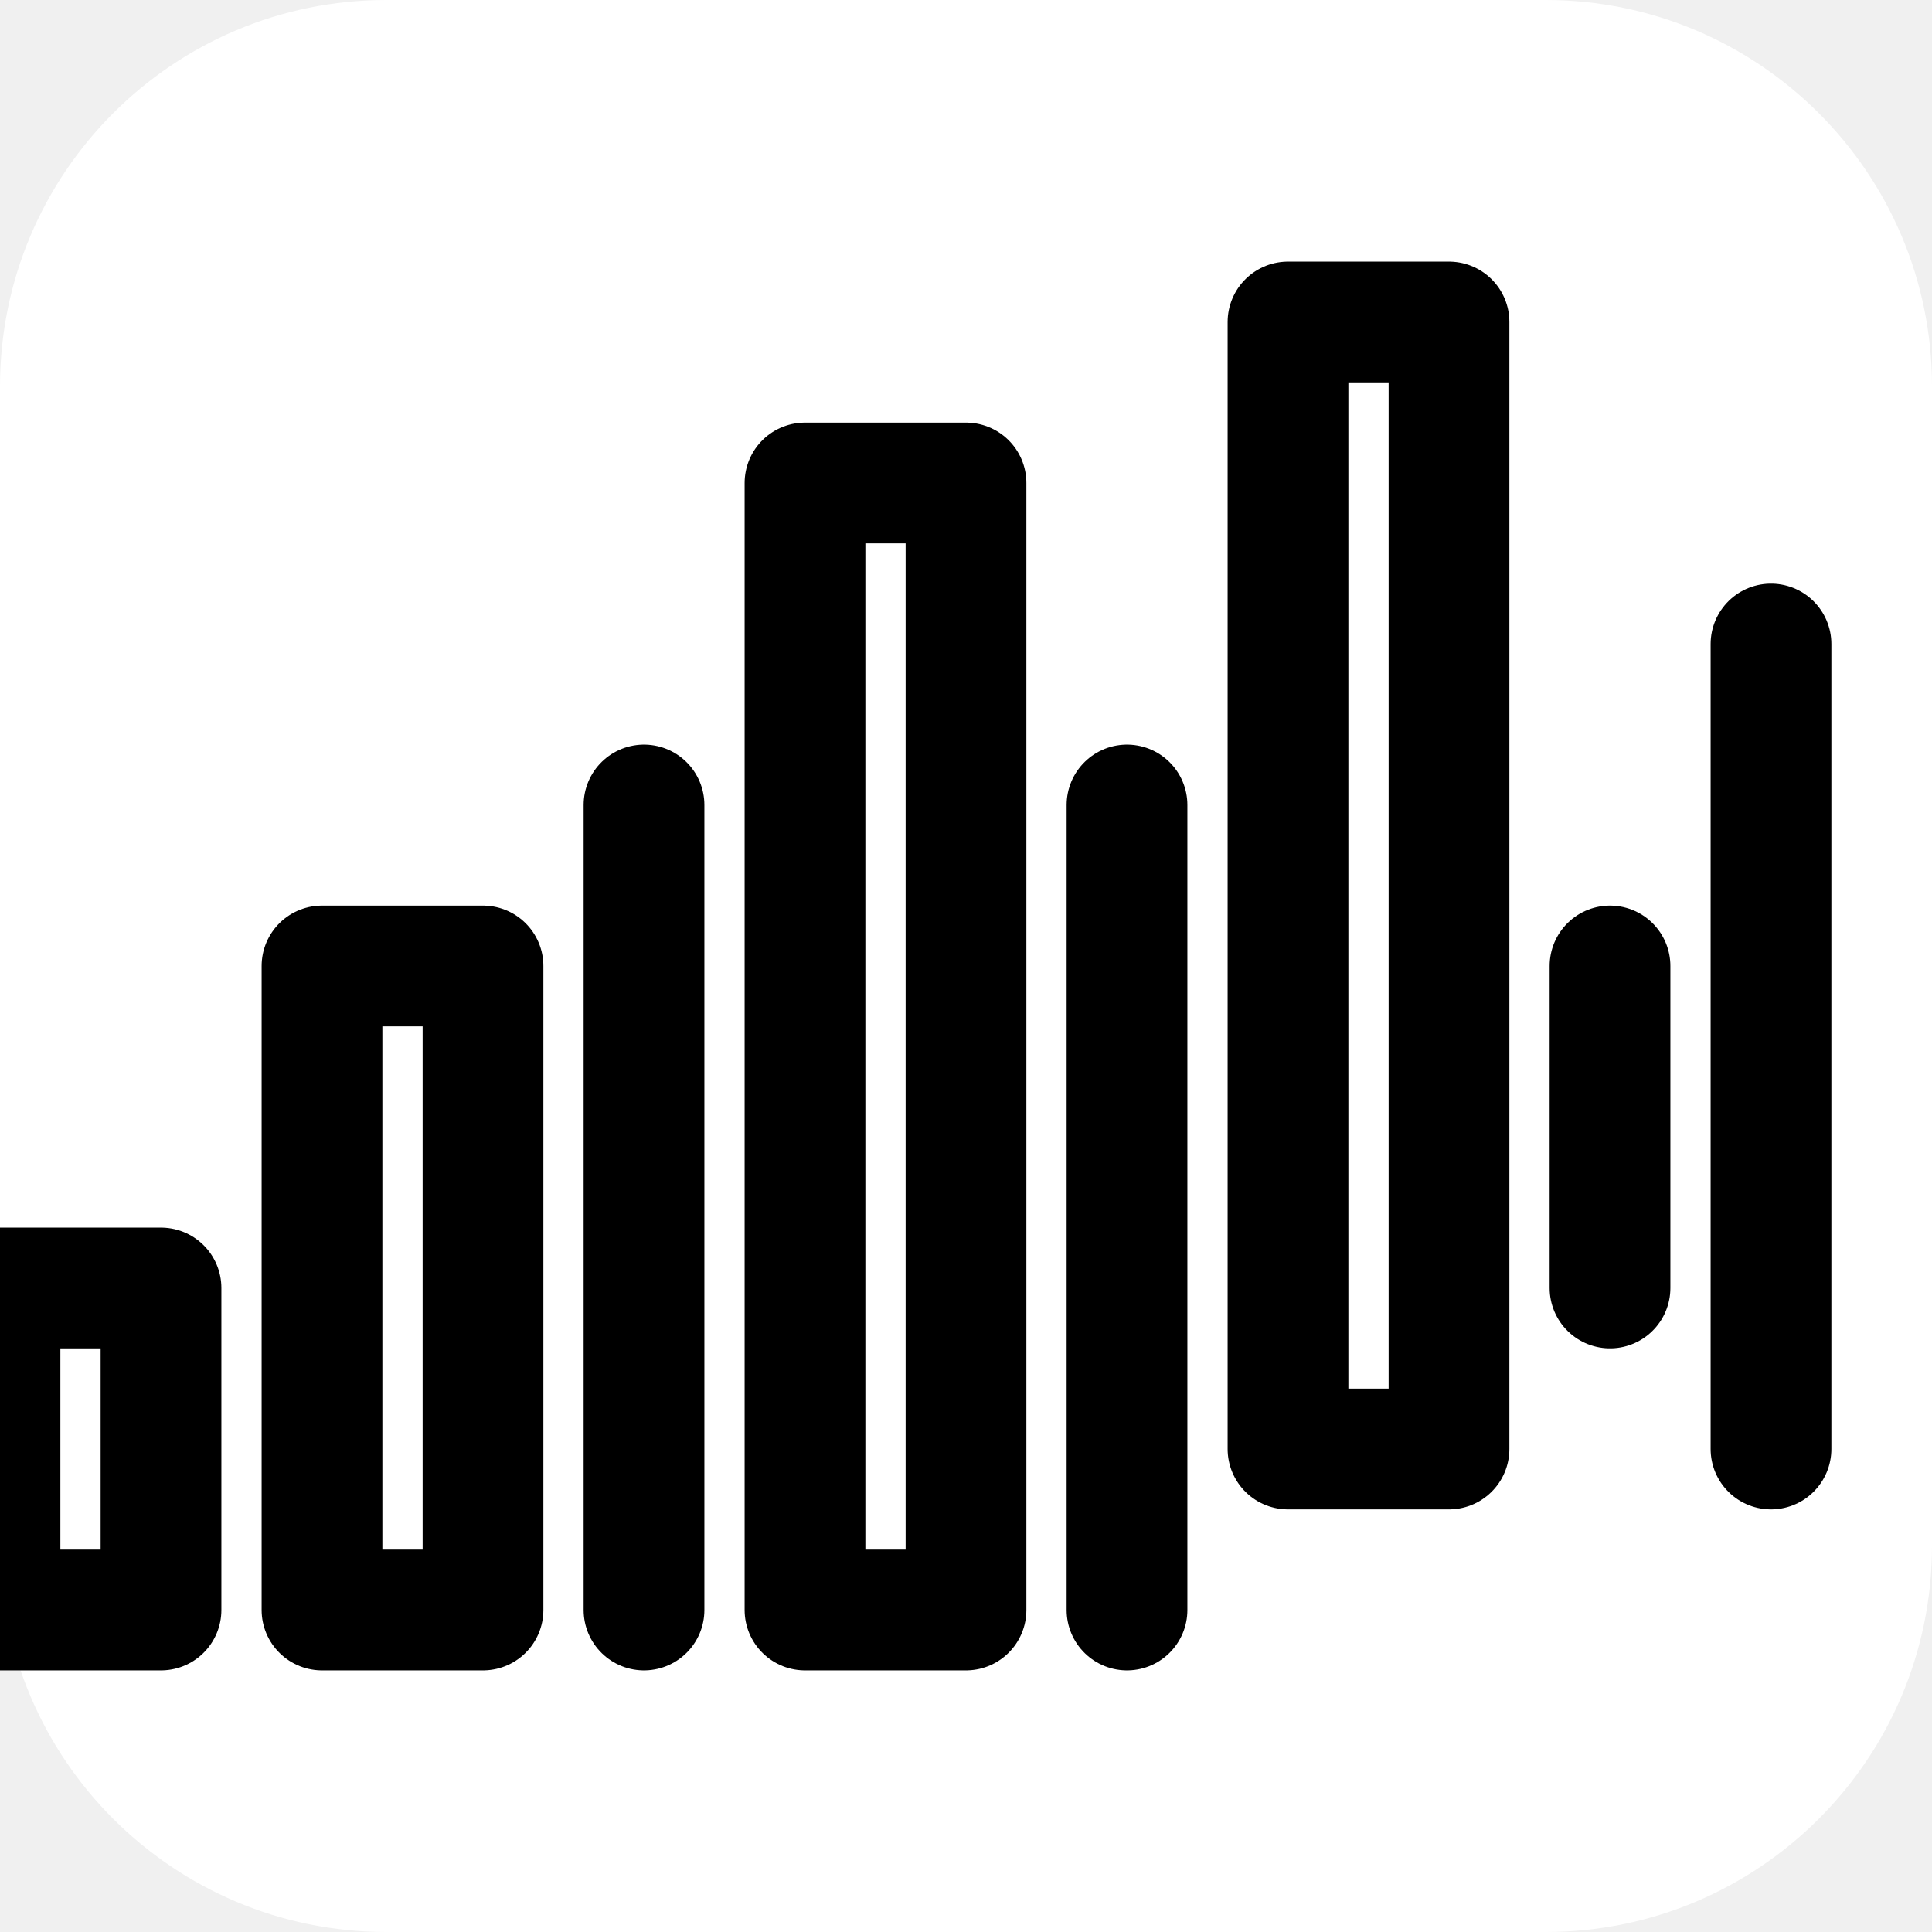
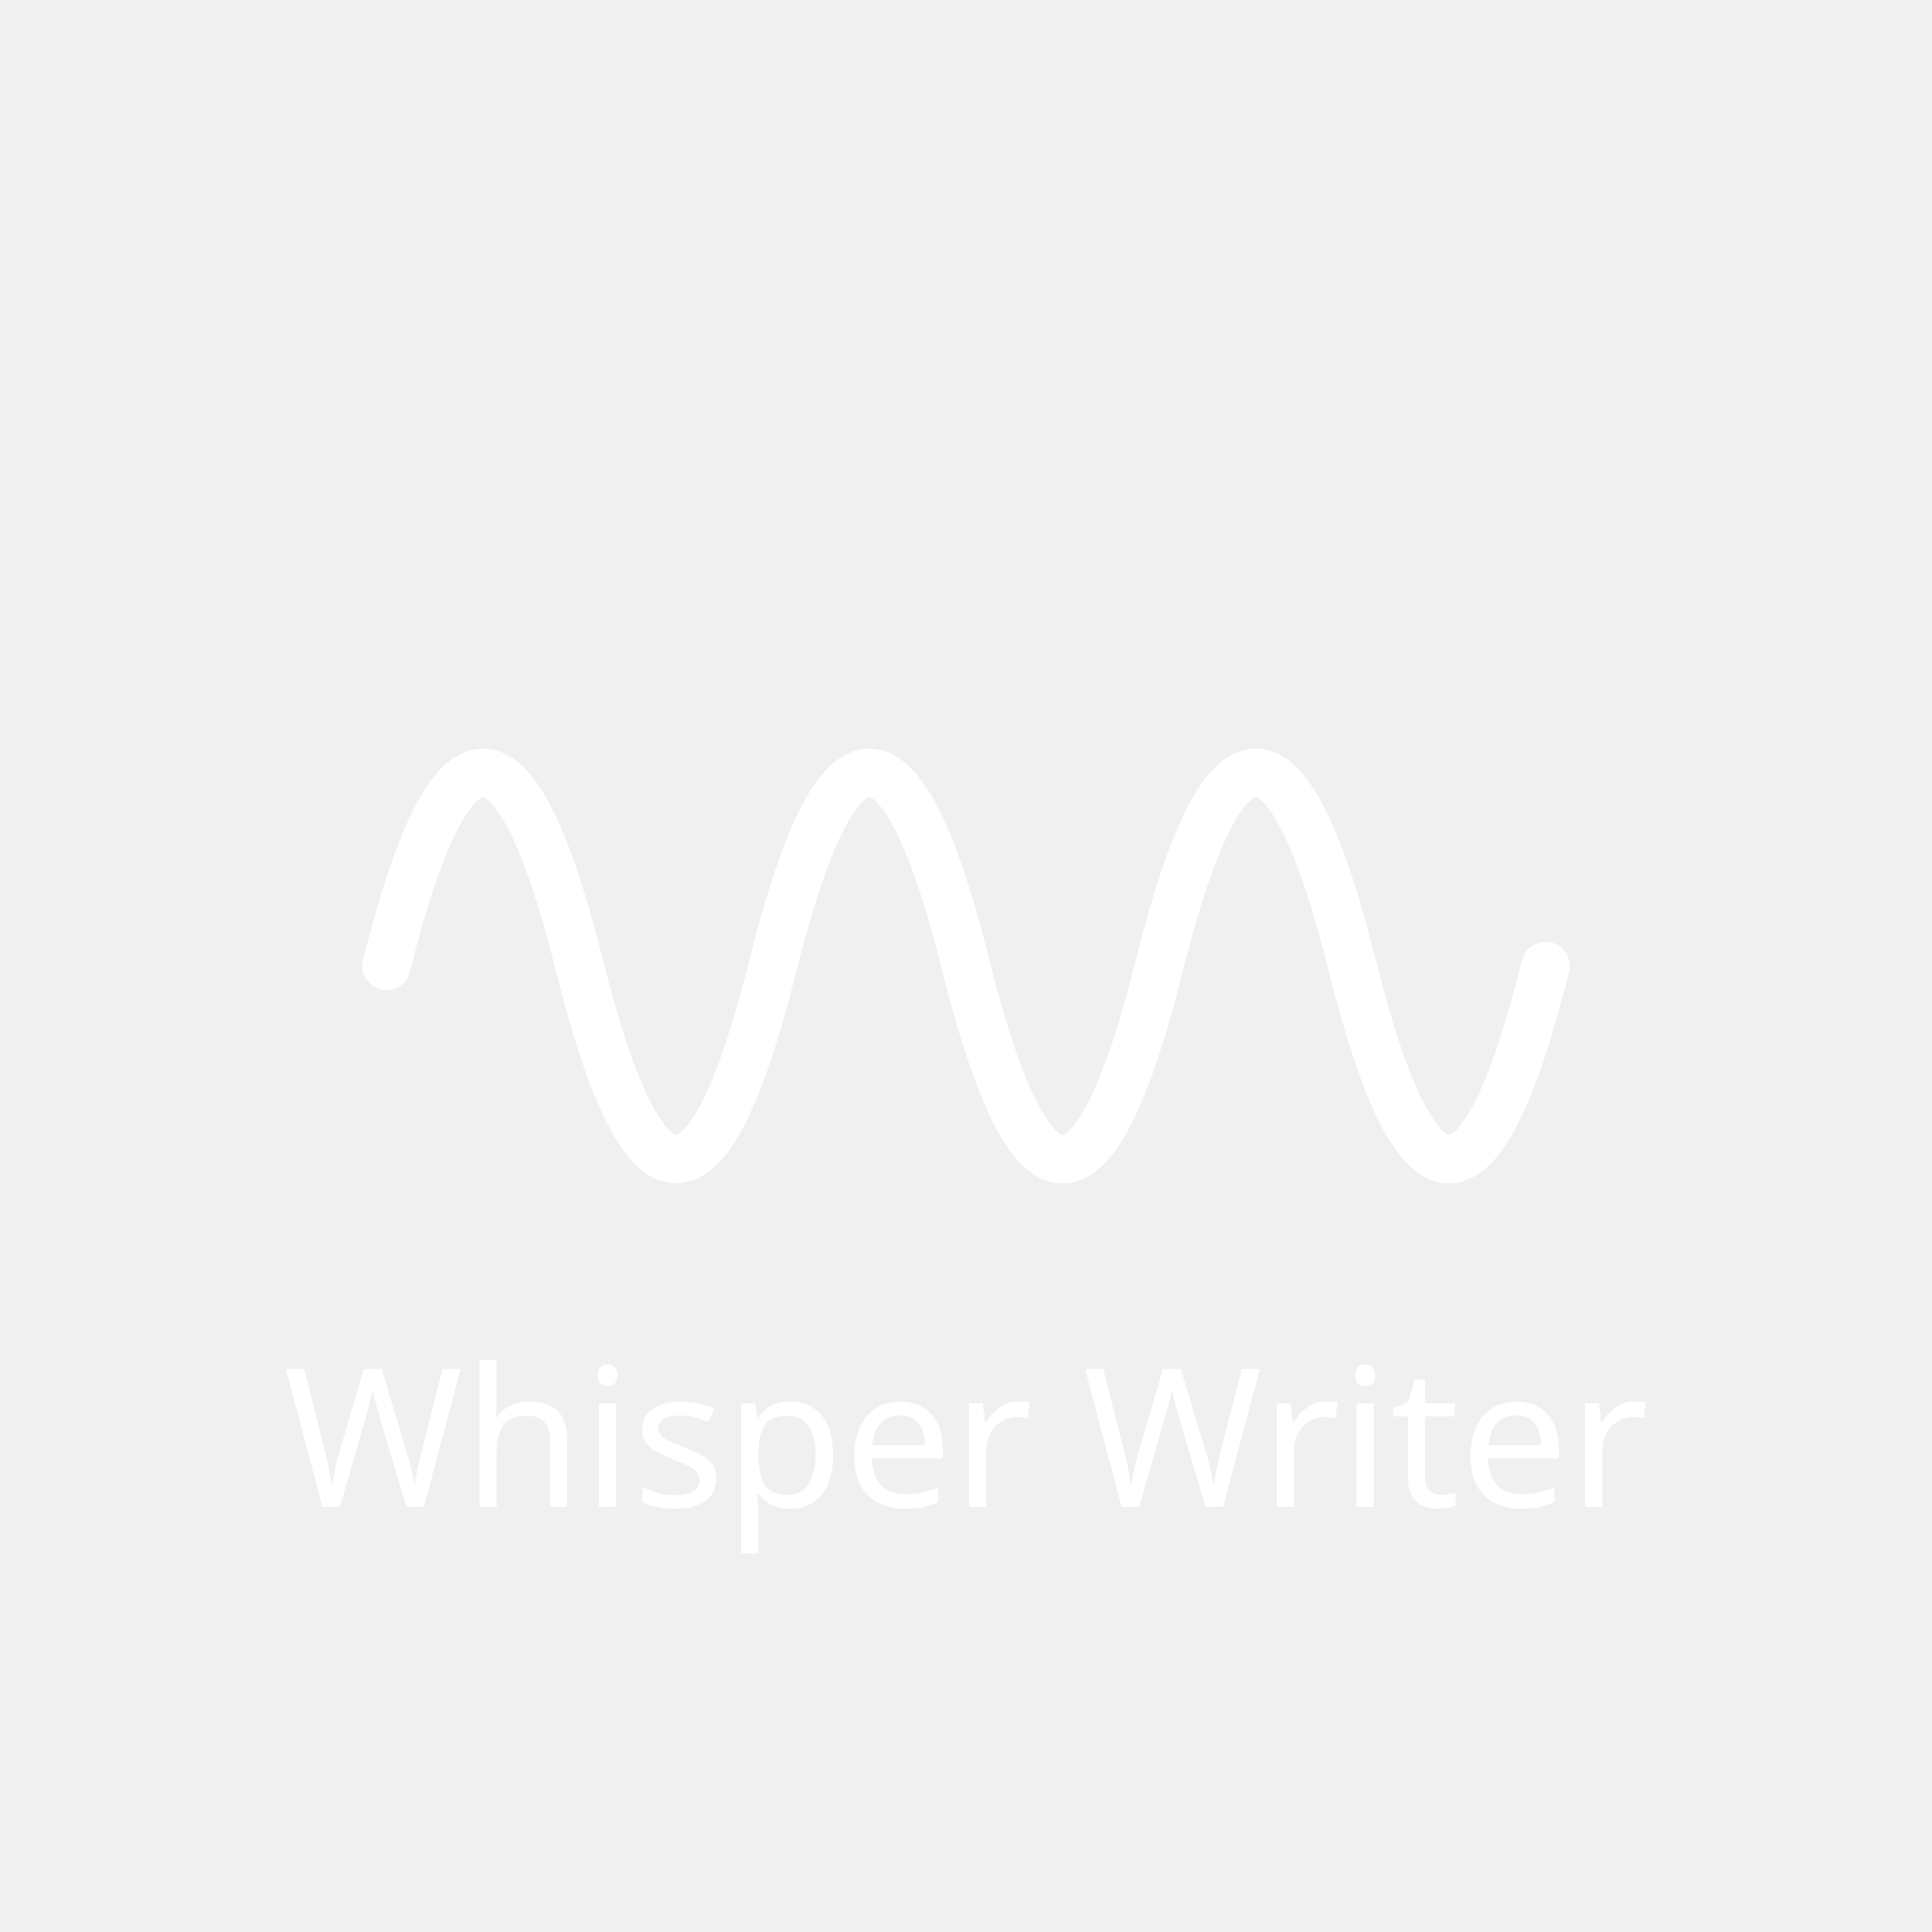
- <svg xmlns="http://www.w3.org/2000/svg" id="whisper-writer-icon" width="512" height="512" viewBox="0 0 512 512" fill="none">
-   <rect width="512" height="512" rx="102.4" fill="white" />
-   <path d="M85.333 256H128V426.667H85.333V256ZM213.333 128H256V426.667H213.333V128ZM341.333 85.333H384V384H341.333V85.333ZM42.667 341.333H0V426.667H42.667V341.333ZM170.667 213.333H170.667V426.667H170.667V213.333ZM298.667 213.333H298.667V426.667H298.667V213.333ZM426.667 256H426.667V341.333H426.667V256ZM469.333 170.667H469.333V384H469.333V170.667Z" stroke="black" stroke-width="32" stroke-linecap="round" stroke-linejoin="round" />
+ <svg xmlns="http://www.w3.org/2000/svg" width="100" height="100" viewBox="0 0 100 100" fill="none">
+   <g id="ghostwriter-logo">
+     <path d="M20,50 Q25,30 30,50 T40,50 T50,50 T60,50 T70,50 Q75,70 80,50" stroke="#FFFFFF" stroke-width="2.5" fill="none" stroke-linecap="round" stroke-linejoin="round" />
+     <text x="50" y="78" font-family="Geist, sans-serif" font-size="10" fill="#FFFFFF" text-anchor="middle" font-weight="300">Whisper Writer</text>
+   </g>
</svg>
